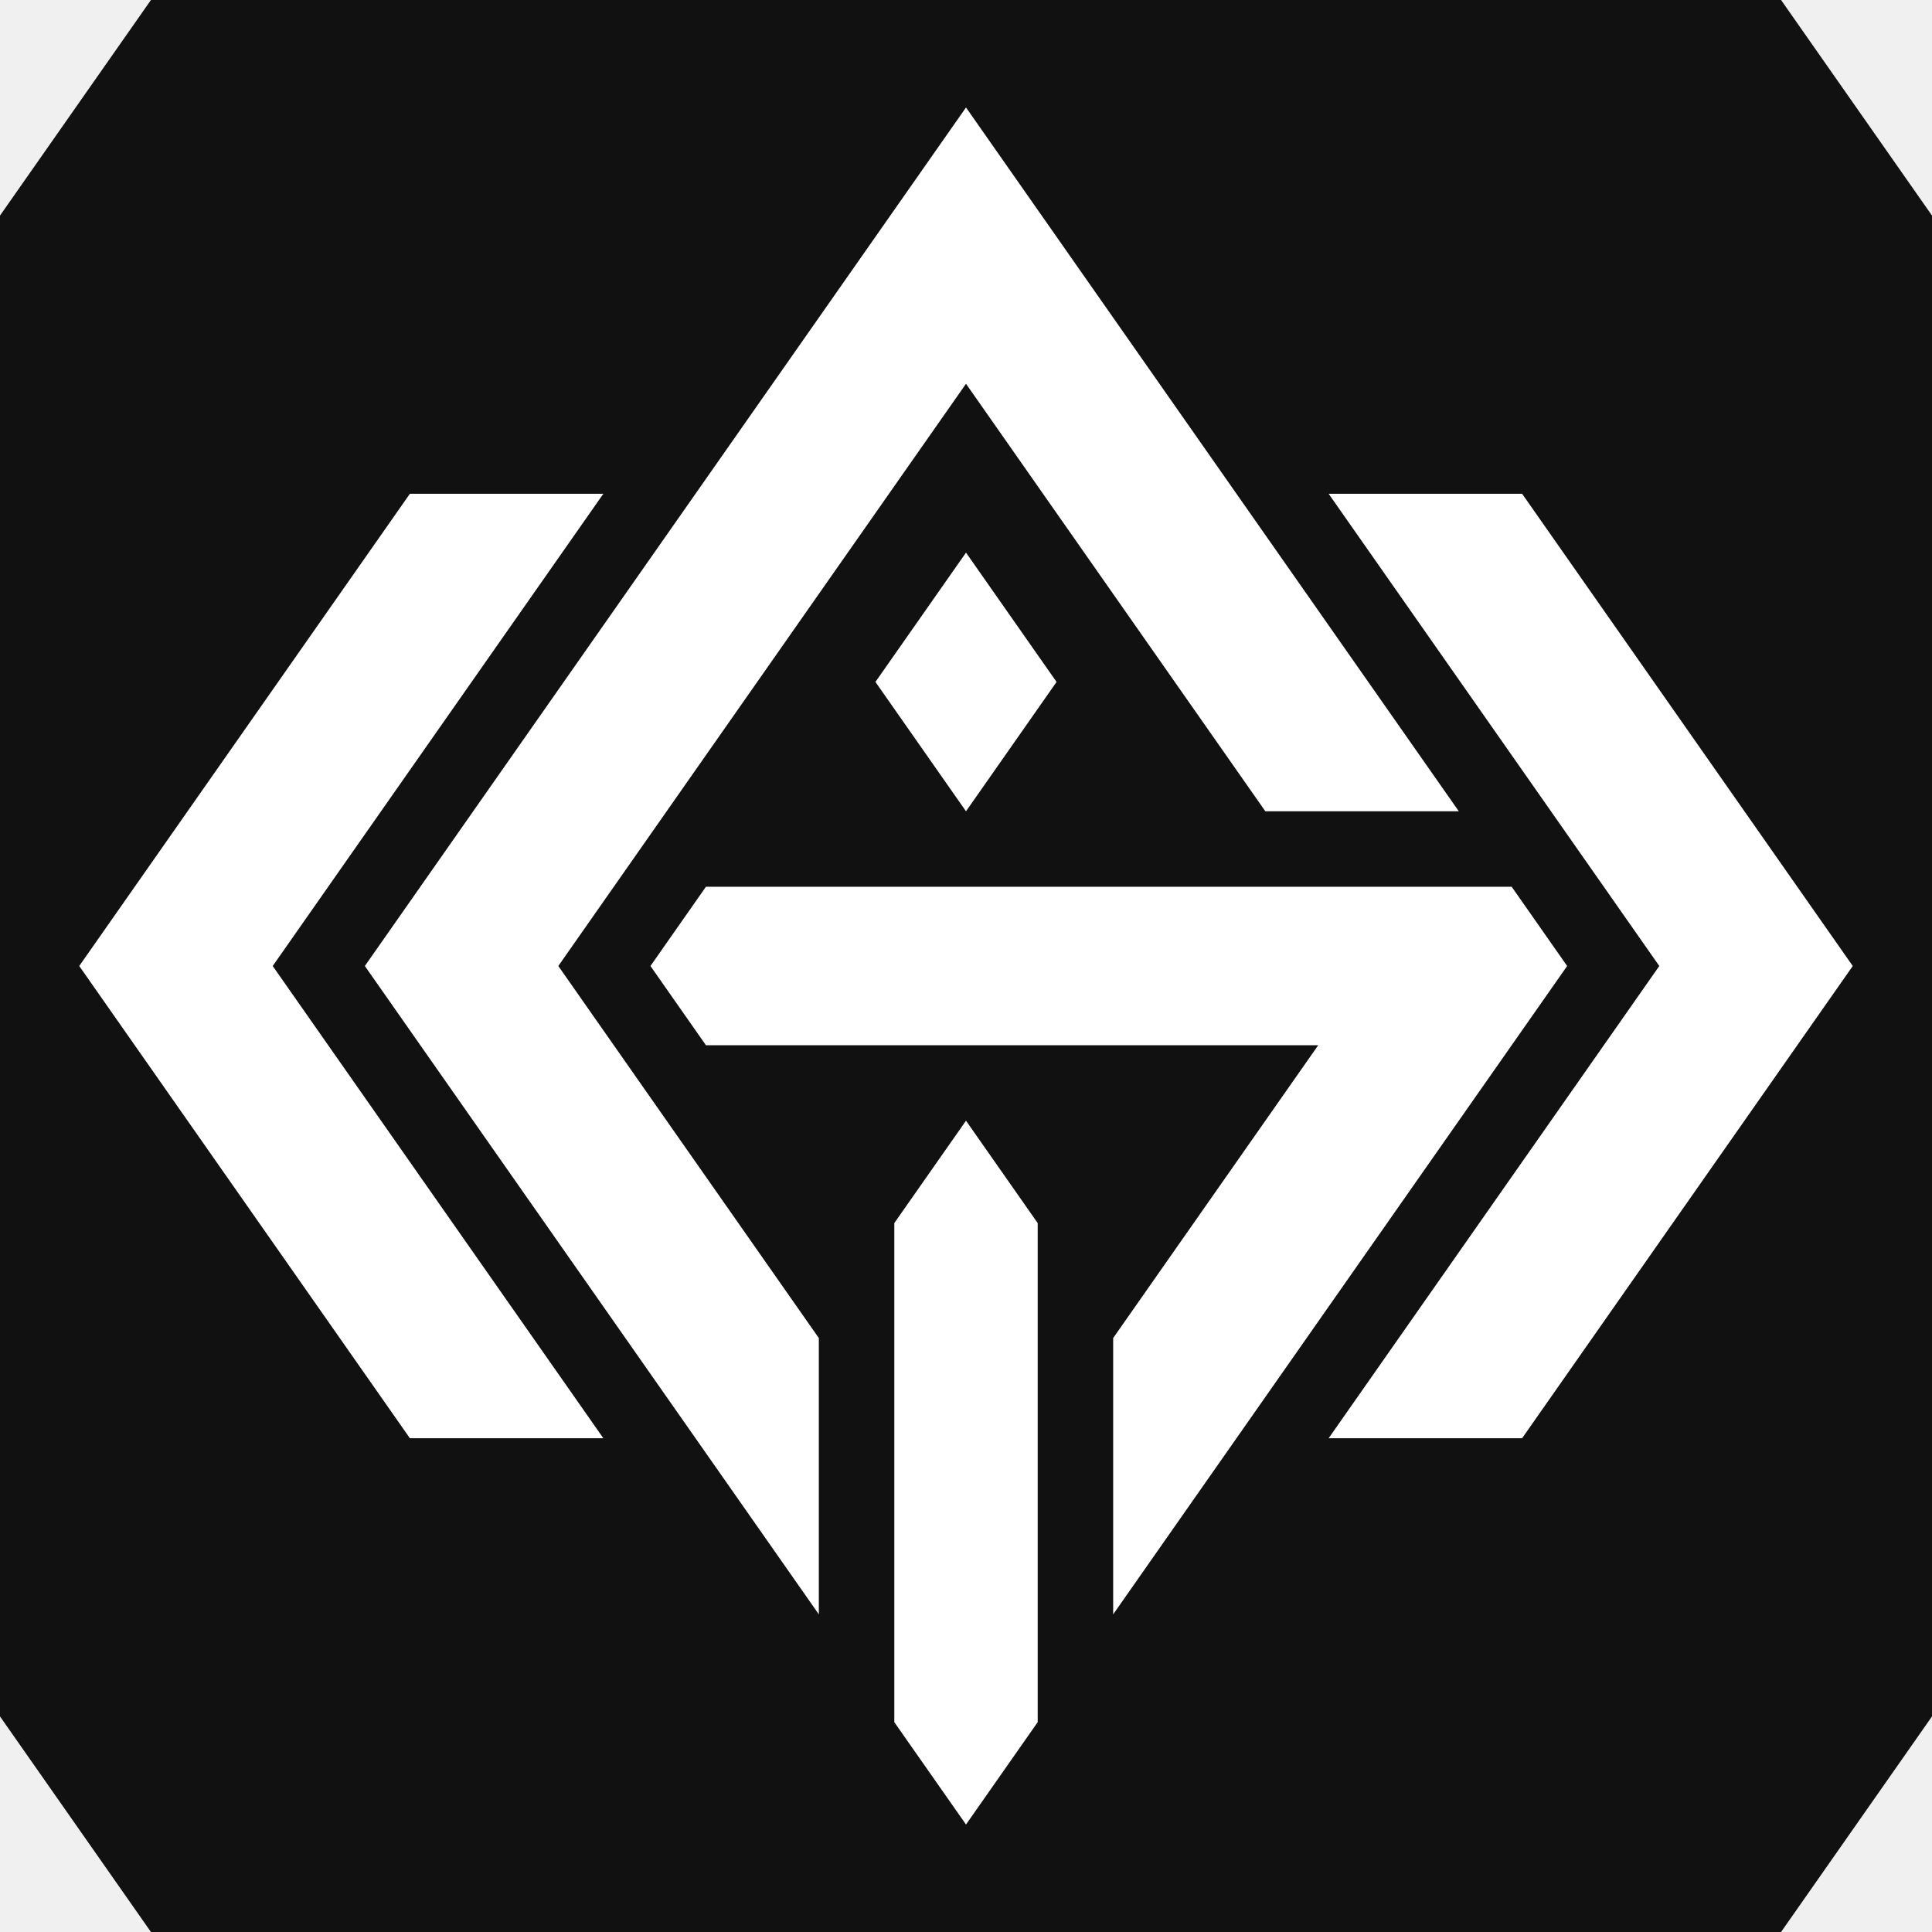
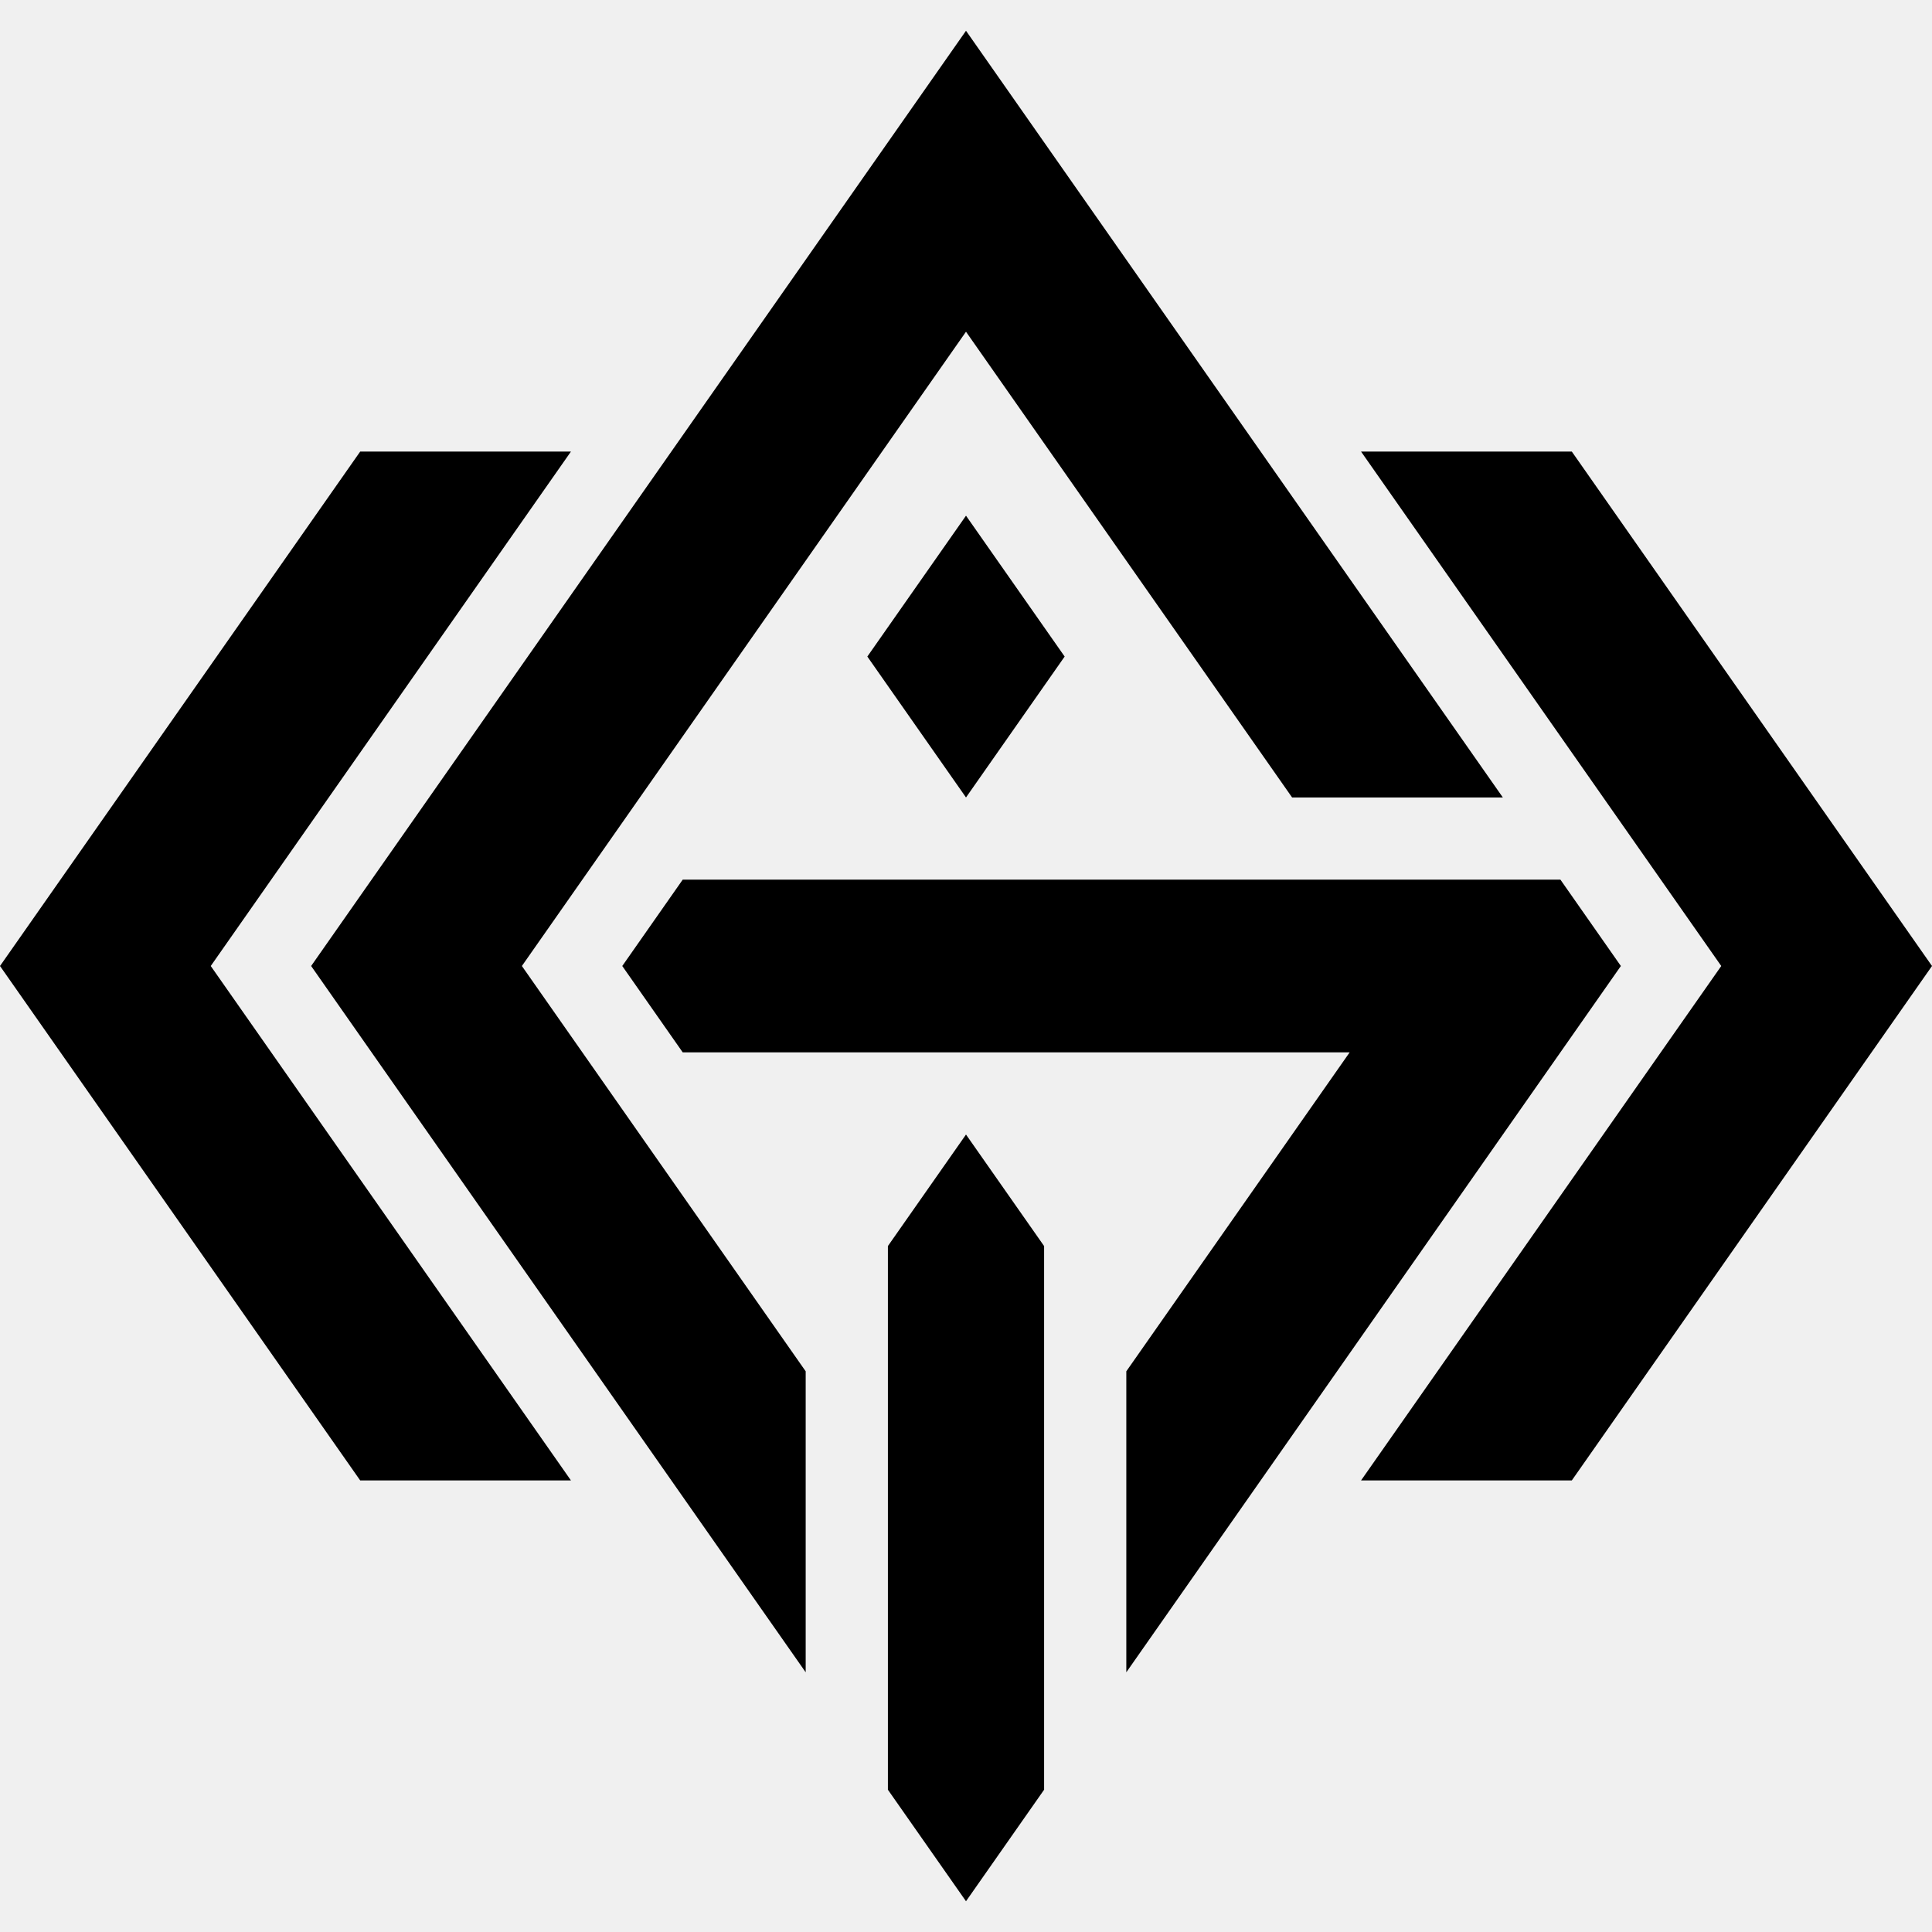
- <svg xmlns="http://www.w3.org/2000/svg" viewBox="0 0 512 512">
-   <path id="tile" d="M0 57.13 L40 0 L472 0 L512 57.13 L512 454.87 L472 512 L40 512 L0 454.87 Z" fill="#111111" />
-   <g id="mark" fill="#ffffff">
-     <path id="g" d="M335.33 215 L386.6 215 L256 28.48 L96.69 256 L217 427.82 L217 354.6 L147.96 256 L256 101.7 Z" />
-     <path id="g-and-guard" d="M187.08 235 L400.61 235 L415.31 256 L295 427.82 L295 354.6 L349.34 277 L187.08 277 L172.38 256 Z" />
-     <path id="blade" d="M256 297 L275 324.13 L275 456.39 L256 483.52 L237 456.39 L237 324.13 Z" />
-     <path id="pommel" d="M256 146.45 L280 180.72 L256 215 L232 180.72 Z" />
-     <path id="chevrons" d="M159.89 130.86 L72.27 256 L159.89 381.14 L108.62 381.14 L21 256 L108.62 130.86 Z M352.11 130.86 L439.73 256 L352.11 381.14 L403.38 381.14 L491 256 L403.38 130.86 Z" />
-   </g>
+ <svg xmlns="http://www.w3.org/2000/svg" viewBox="21 21 470 470">
+   <style>
+     svg { fill: #000; }
+     @media (prefers-color-scheme: dark) { svg { fill: #fff; } }
+   </style>
+   <path d="M335.33 215 L386.6 215 L256 28.48 L96.69 256 L217 427.82 L217 354.6 L147.96 256 L256 101.7 Z" />
+   <path d="M187.08 235 L400.61 235 L415.31 256 L295 427.82 L295 354.6 L349.34 277 L187.08 277 L172.38 256 Z" />
+   <path d="M256 297 L275 324.13 L275 456.39 L256 483.52 L237 456.39 L237 324.13 Z" />
+   <path d="M256 146.45 L280 180.72 L256 215 L232 180.72 Z" />
+   <path d="M159.89 130.86 L72.27 256 L159.89 381.14 L108.62 381.14 L21 256 L108.62 130.86 Z M352.11 130.86 L439.73 256 L352.11 381.14 L403.38 381.14 L491 256 L403.38 130.86 Z" />
</svg>
